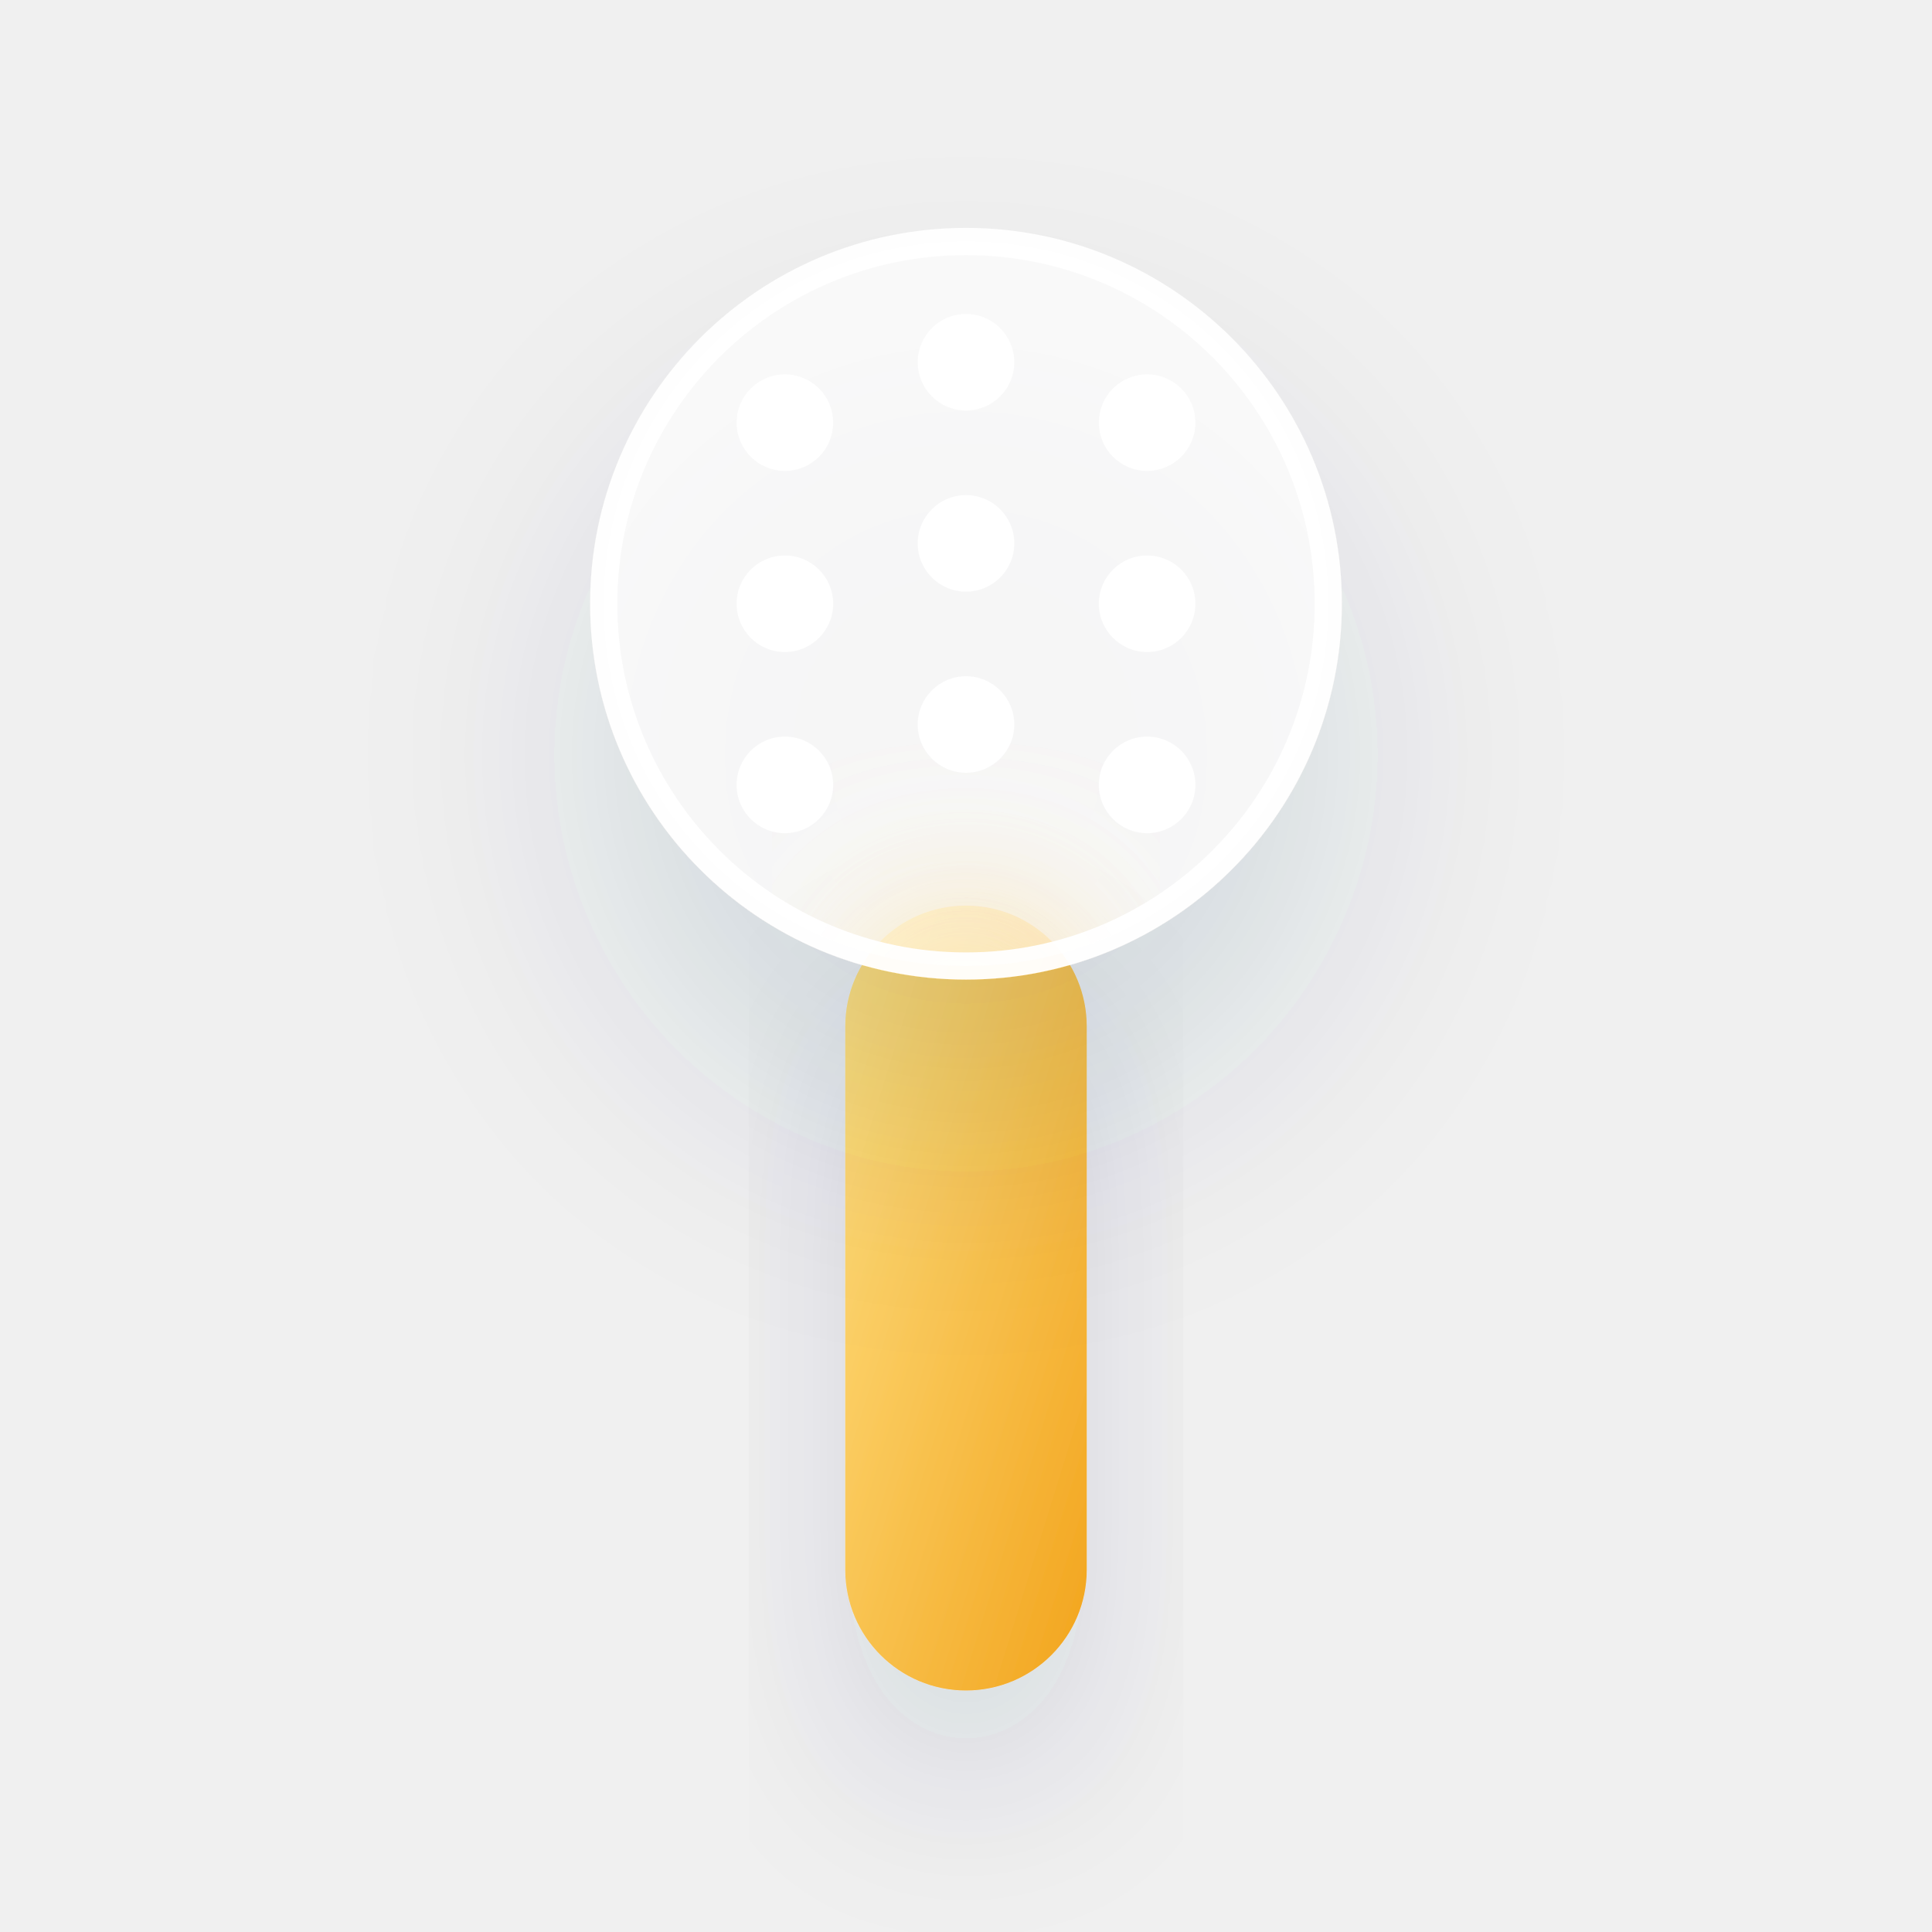
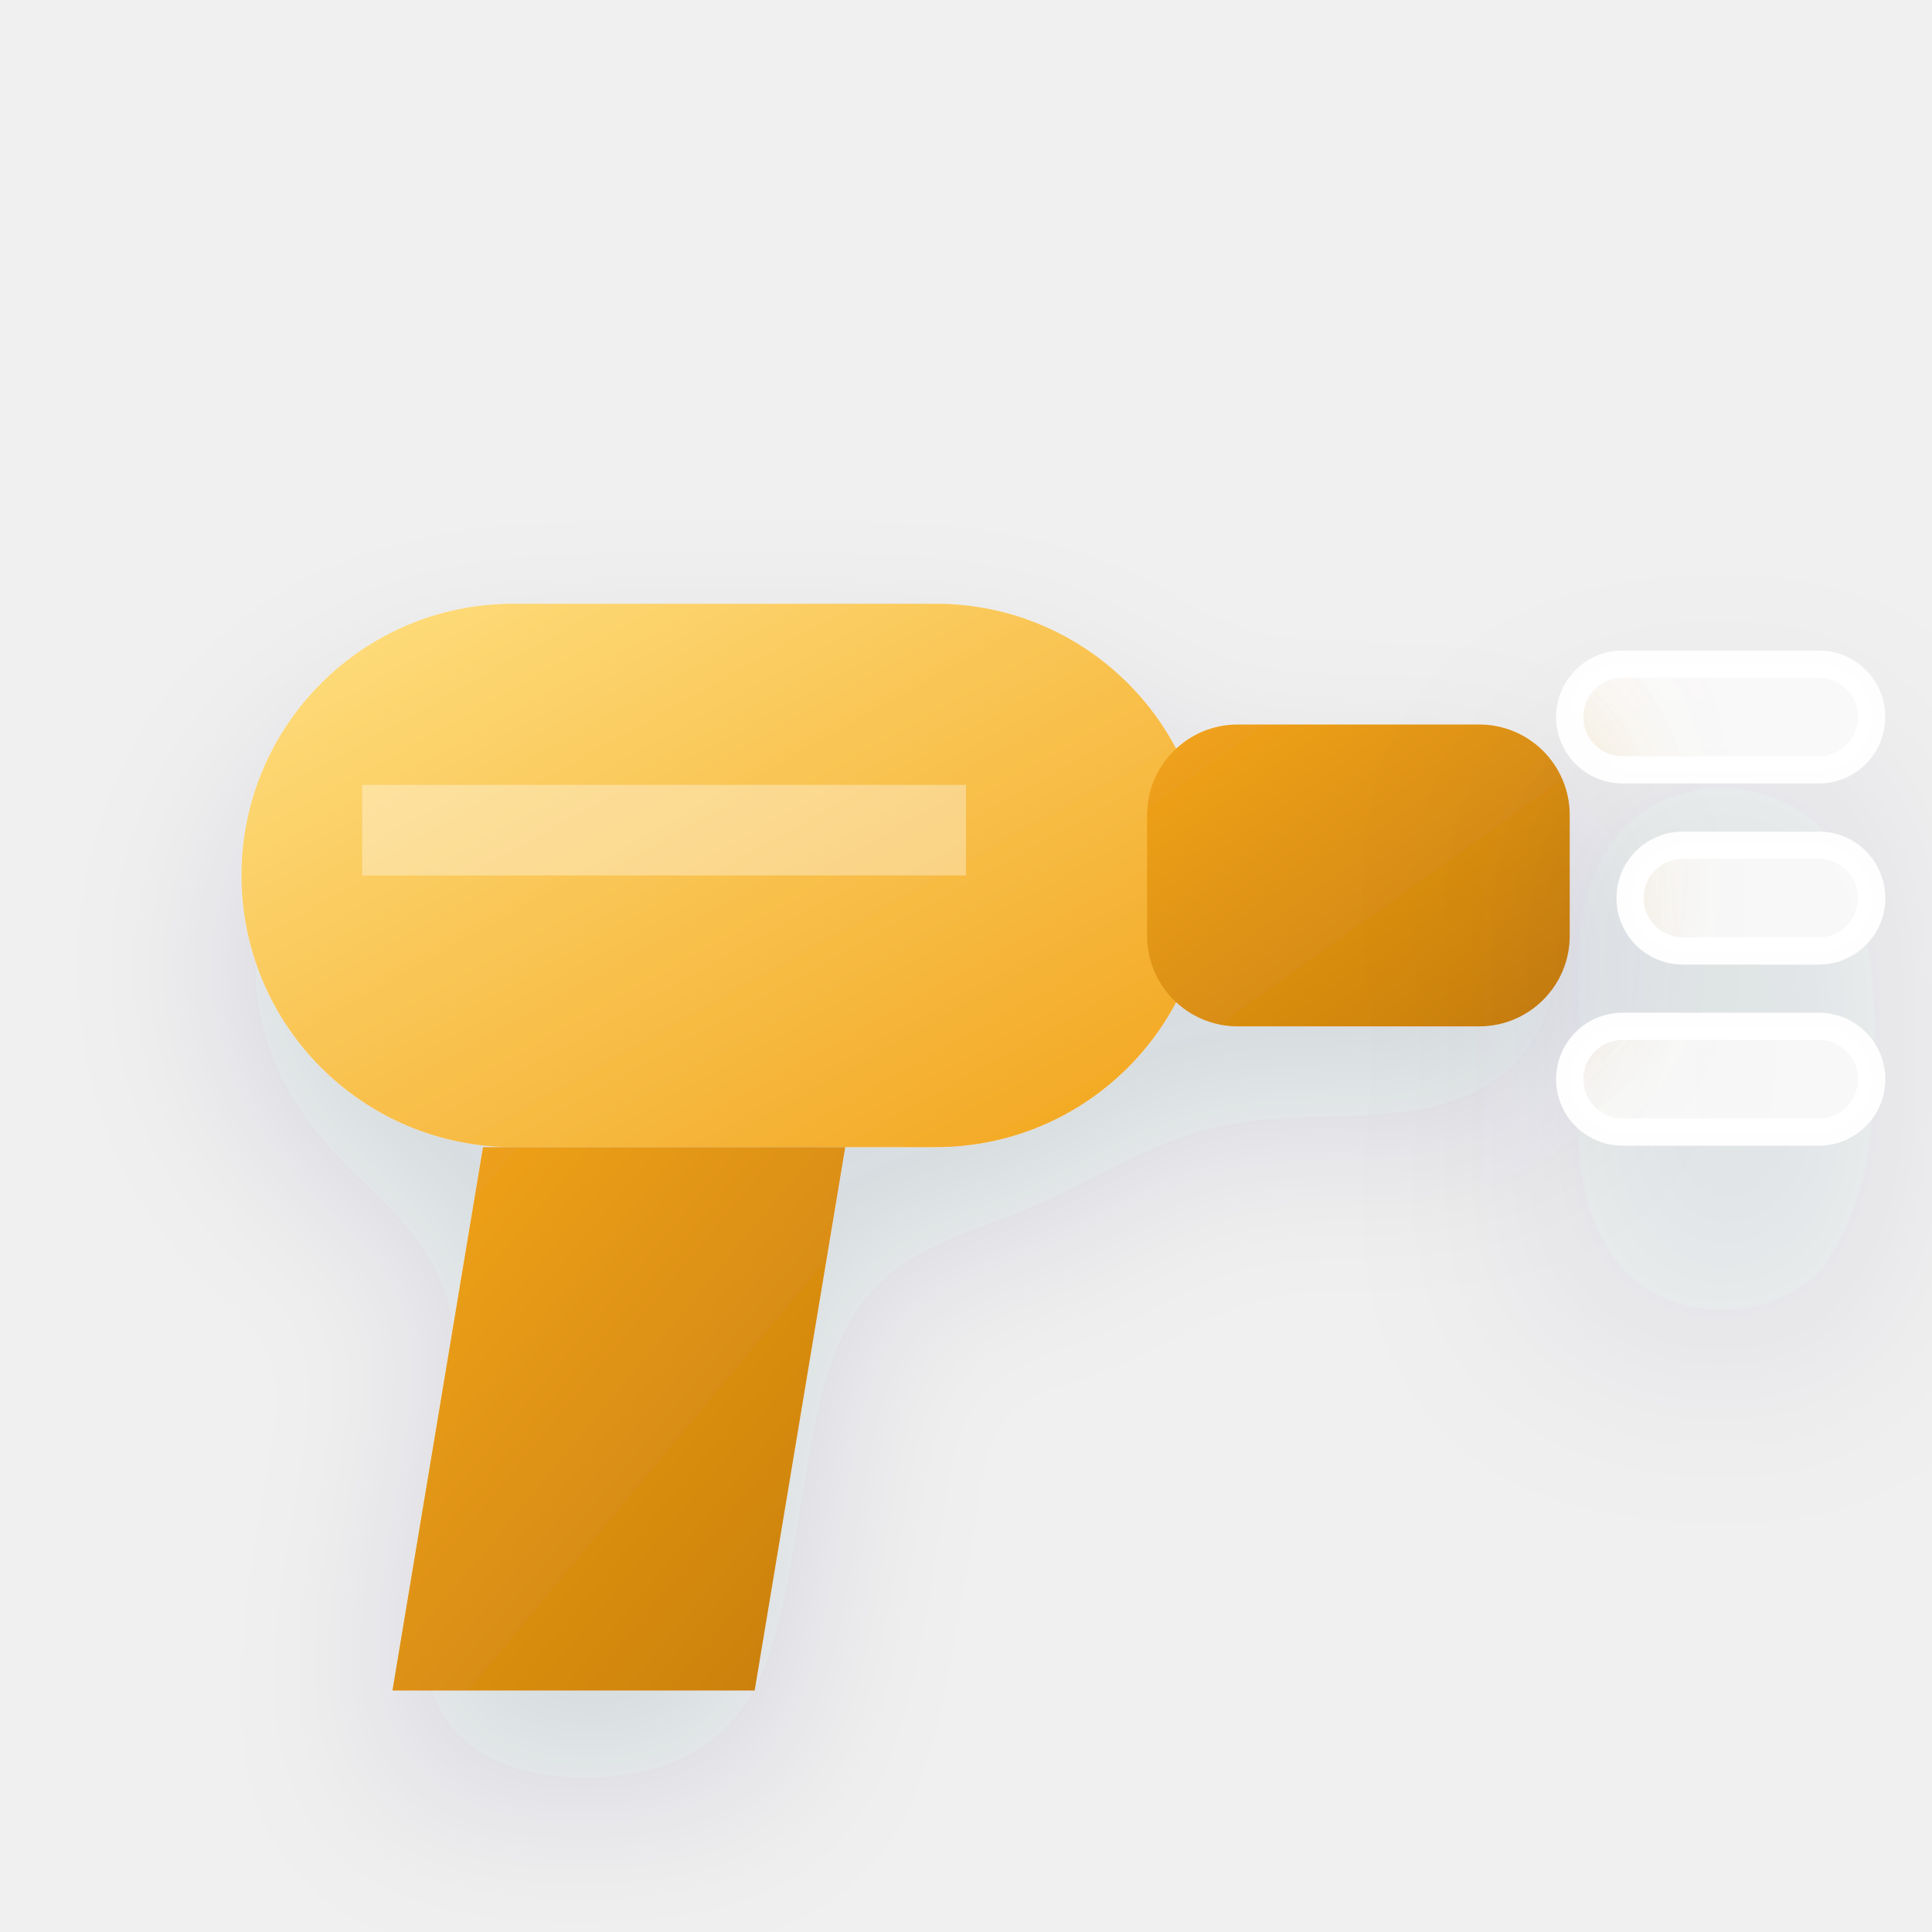
<svg xmlns="http://www.w3.org/2000/svg" xmlns:xlink="http://www.w3.org/1999/xlink" viewBox="0 0 64 64" width="64" height="64">
  <defs>
    <linearGradient id="mf-hair-styling-g" x1="0" y1="0" x2="1" y2="1">
      <stop offset="0" stop-color="#FFE082" />
      <stop offset="1" stop-color="#F2A41C" />
    </linearGradient>
    <linearGradient id="mf-hair-styling-g2" x1="0" y1="0" x2="1" y2="1">
      <stop offset="0" stop-color="#F2A41C" />
      <stop offset="1" stop-color="#C77D0A" />
    </linearGradient>
    <filter id="mf-hair-styling-blur" x="-30%" y="-30%" width="160%" height="160%">
      <feGaussianBlur stdDeviation="2.4" />
    </filter>
    <filter id="mf-hair-styling-sh" x="-40%" y="-40%" width="180%" height="200%">
      <feDropShadow dx="0" dy="5" stdDeviation="4" flood-color="#1E3A5F" flood-opacity=".16" />
    </filter>
    <filter id="mf-hair-styling-sh2" x="-40%" y="-40%" width="180%" height="200%">
      <feDropShadow dx="0" dy="3" stdDeviation="3" flood-color="#1E3A5F" flood-opacity=".12" />
    </filter>
  </defs>
  <defs>
    <g id="mf-hair-styling-b">
-       <rect x="28" y="30" width="8" height="26" rx="4" fill="url(#mf-hair-styling-g)" />
+       <rect x="8" y="20" width="32" height="18" rx="9" fill="url(#mf-hair-styling-g)" />
+       <rect x="38" y="24" width="14" height="10" rx="3" fill="url(#mf-hair-styling-g2)" />
+       <path d="M16 38h12l-3 18H13Z" fill="url(#mf-hair-styling-g2)" />
+       <path d="M12 26h20v3H12Z" fill="#fff" fill-opacity=".35" />
    </g>
    <clipPath id="mf-hair-styling-c">
-       <path d="M32 8h0a12 12 0 0 1 12 12v0a12 12 0 0 1 -12 12h-0a12 12 0 0 1 -12 -12v-0a12 12 0 0 1 12 -12Z" />
+       <path d="M53.75 22h6.5a1.75 1.75 0 0 1 1.75 1.75v0a1.75 1.75 0 0 1 -1.75 1.75h-6.5a1.75 1.75 0 0 1 -1.75 -1.75v-0a1.75 1.75 0 0 1 1.75 -1.75Z" />
+       <path d="M55.75 28h4.5a1.75 1.75 0 0 1 1.75 1.75v0a1.75 1.75 0 0 1 -1.75 1.75h-4.5a1.75 1.75 0 0 1 -1.75 -1.75v-0a1.75 1.75 0 0 1 1.75 -1.75Z" />
+       <path d="M53.75 34h6.5a1.75 1.75 0 0 1 1.75 1.75v0a1.75 1.75 0 0 1 -1.75 1.75h-6.5a1.75 1.75 0 0 1 -1.75 -1.75v-0a1.75 1.75 0 0 1 1.75 -1.75Z" />
    </clipPath>
  </defs>
  <g filter="url(#mf-hair-styling-sh2)">
    <use href="#mf-hair-styling-b" xlink:href="#mf-hair-styling-b" />
  </g>
  <g filter="url(#mf-hair-styling-sh)">
    <g clip-path="url(#mf-hair-styling-c)">
      <rect width="64" height="64" fill="#fff" fill-opacity=".35" />
      <use href="#mf-hair-styling-b" xlink:href="#mf-hair-styling-b" filter="url(#mf-hair-styling-blur)" opacity=".85" />
    </g>
-     <path d="M32 8h0a12 12 0 0 1 12 12v0a12 12 0 0 1 -12 12h-0a12 12 0 0 1 -12 -12v-0a12 12 0 0 1 12 -12Z" fill="#fff" fill-opacity=".48" />
-     <path d="M32 8h0a12 12 0 0 1 12 12v0a12 12 0 0 1 -12 12h-0a12 12 0 0 1 -12 -12v-0a12 12 0 0 1 12 -12Z" fill="none" stroke="#fff" stroke-opacity=".95" stroke-width=".9" />
-     <g fill="#fff" fill-opacity=".92">
-       <circle cx="26" cy="14" r="1.6" />
-       <circle cx="32" cy="12" r="1.6" />
-       <circle cx="38" cy="14" r="1.6" />
-       <circle cx="26" cy="20" r="1.6" />
-       <circle cx="32" cy="18" r="1.6" />
-       <circle cx="38" cy="20" r="1.6" />
-       <circle cx="26" cy="26" r="1.6" />
-       <circle cx="32" cy="24" r="1.6" />
-       <circle cx="38" cy="26" r="1.6" />
-     </g>
+     <path d="M53.75 22h6.5a1.75 1.75 0 0 1 1.75 1.75v0a1.75 1.75 0 0 1 -1.75 1.75h-6.5a1.75 1.75 0 0 1 -1.75 -1.75v-0a1.75 1.75 0 0 1 1.75 -1.75Z" fill="#fff" fill-opacity=".48" />
+     <path d="M55.75 28h4.5a1.75 1.75 0 0 1 1.75 1.75v0a1.75 1.75 0 0 1 -1.75 1.75h-4.5a1.75 1.75 0 0 1 -1.75 -1.75v-0a1.75 1.75 0 0 1 1.75 -1.75Z" fill="#fff" fill-opacity=".48" />
+     <path d="M53.75 34h6.5a1.75 1.75 0 0 1 1.75 1.75v0a1.75 1.75 0 0 1 -1.75 1.75h-6.5a1.75 1.75 0 0 1 -1.75 -1.75v-0a1.75 1.75 0 0 1 1.75 -1.75Z" fill="#fff" fill-opacity=".48" />
+     <path d="M53.75 22h6.5a1.75 1.75 0 0 1 1.75 1.75v0a1.75 1.75 0 0 1 -1.75 1.75h-6.5a1.75 1.75 0 0 1 -1.75 -1.75v-0a1.75 1.75 0 0 1 1.75 -1.75Z" fill="none" stroke="#fff" stroke-opacity=".95" stroke-width=".9" />
+     <path d="M55.75 28h4.5a1.75 1.75 0 0 1 1.75 1.75v0a1.75 1.75 0 0 1 -1.75 1.75h-4.5a1.75 1.75 0 0 1 -1.75 -1.75v-0a1.75 1.75 0 0 1 1.75 -1.75Z" fill="none" stroke="#fff" stroke-opacity=".95" stroke-width=".9" />
+     <path d="M53.75 34h6.5a1.75 1.75 0 0 1 1.75 1.75v0a1.75 1.75 0 0 1 -1.75 1.75h-6.5a1.75 1.75 0 0 1 -1.75 -1.75v-0a1.75 1.75 0 0 1 1.75 -1.75Z" fill="none" stroke="#fff" stroke-opacity=".95" stroke-width=".9" />
+     <g fill="#fff" fill-opacity=".92" />
  </g>
</svg>
